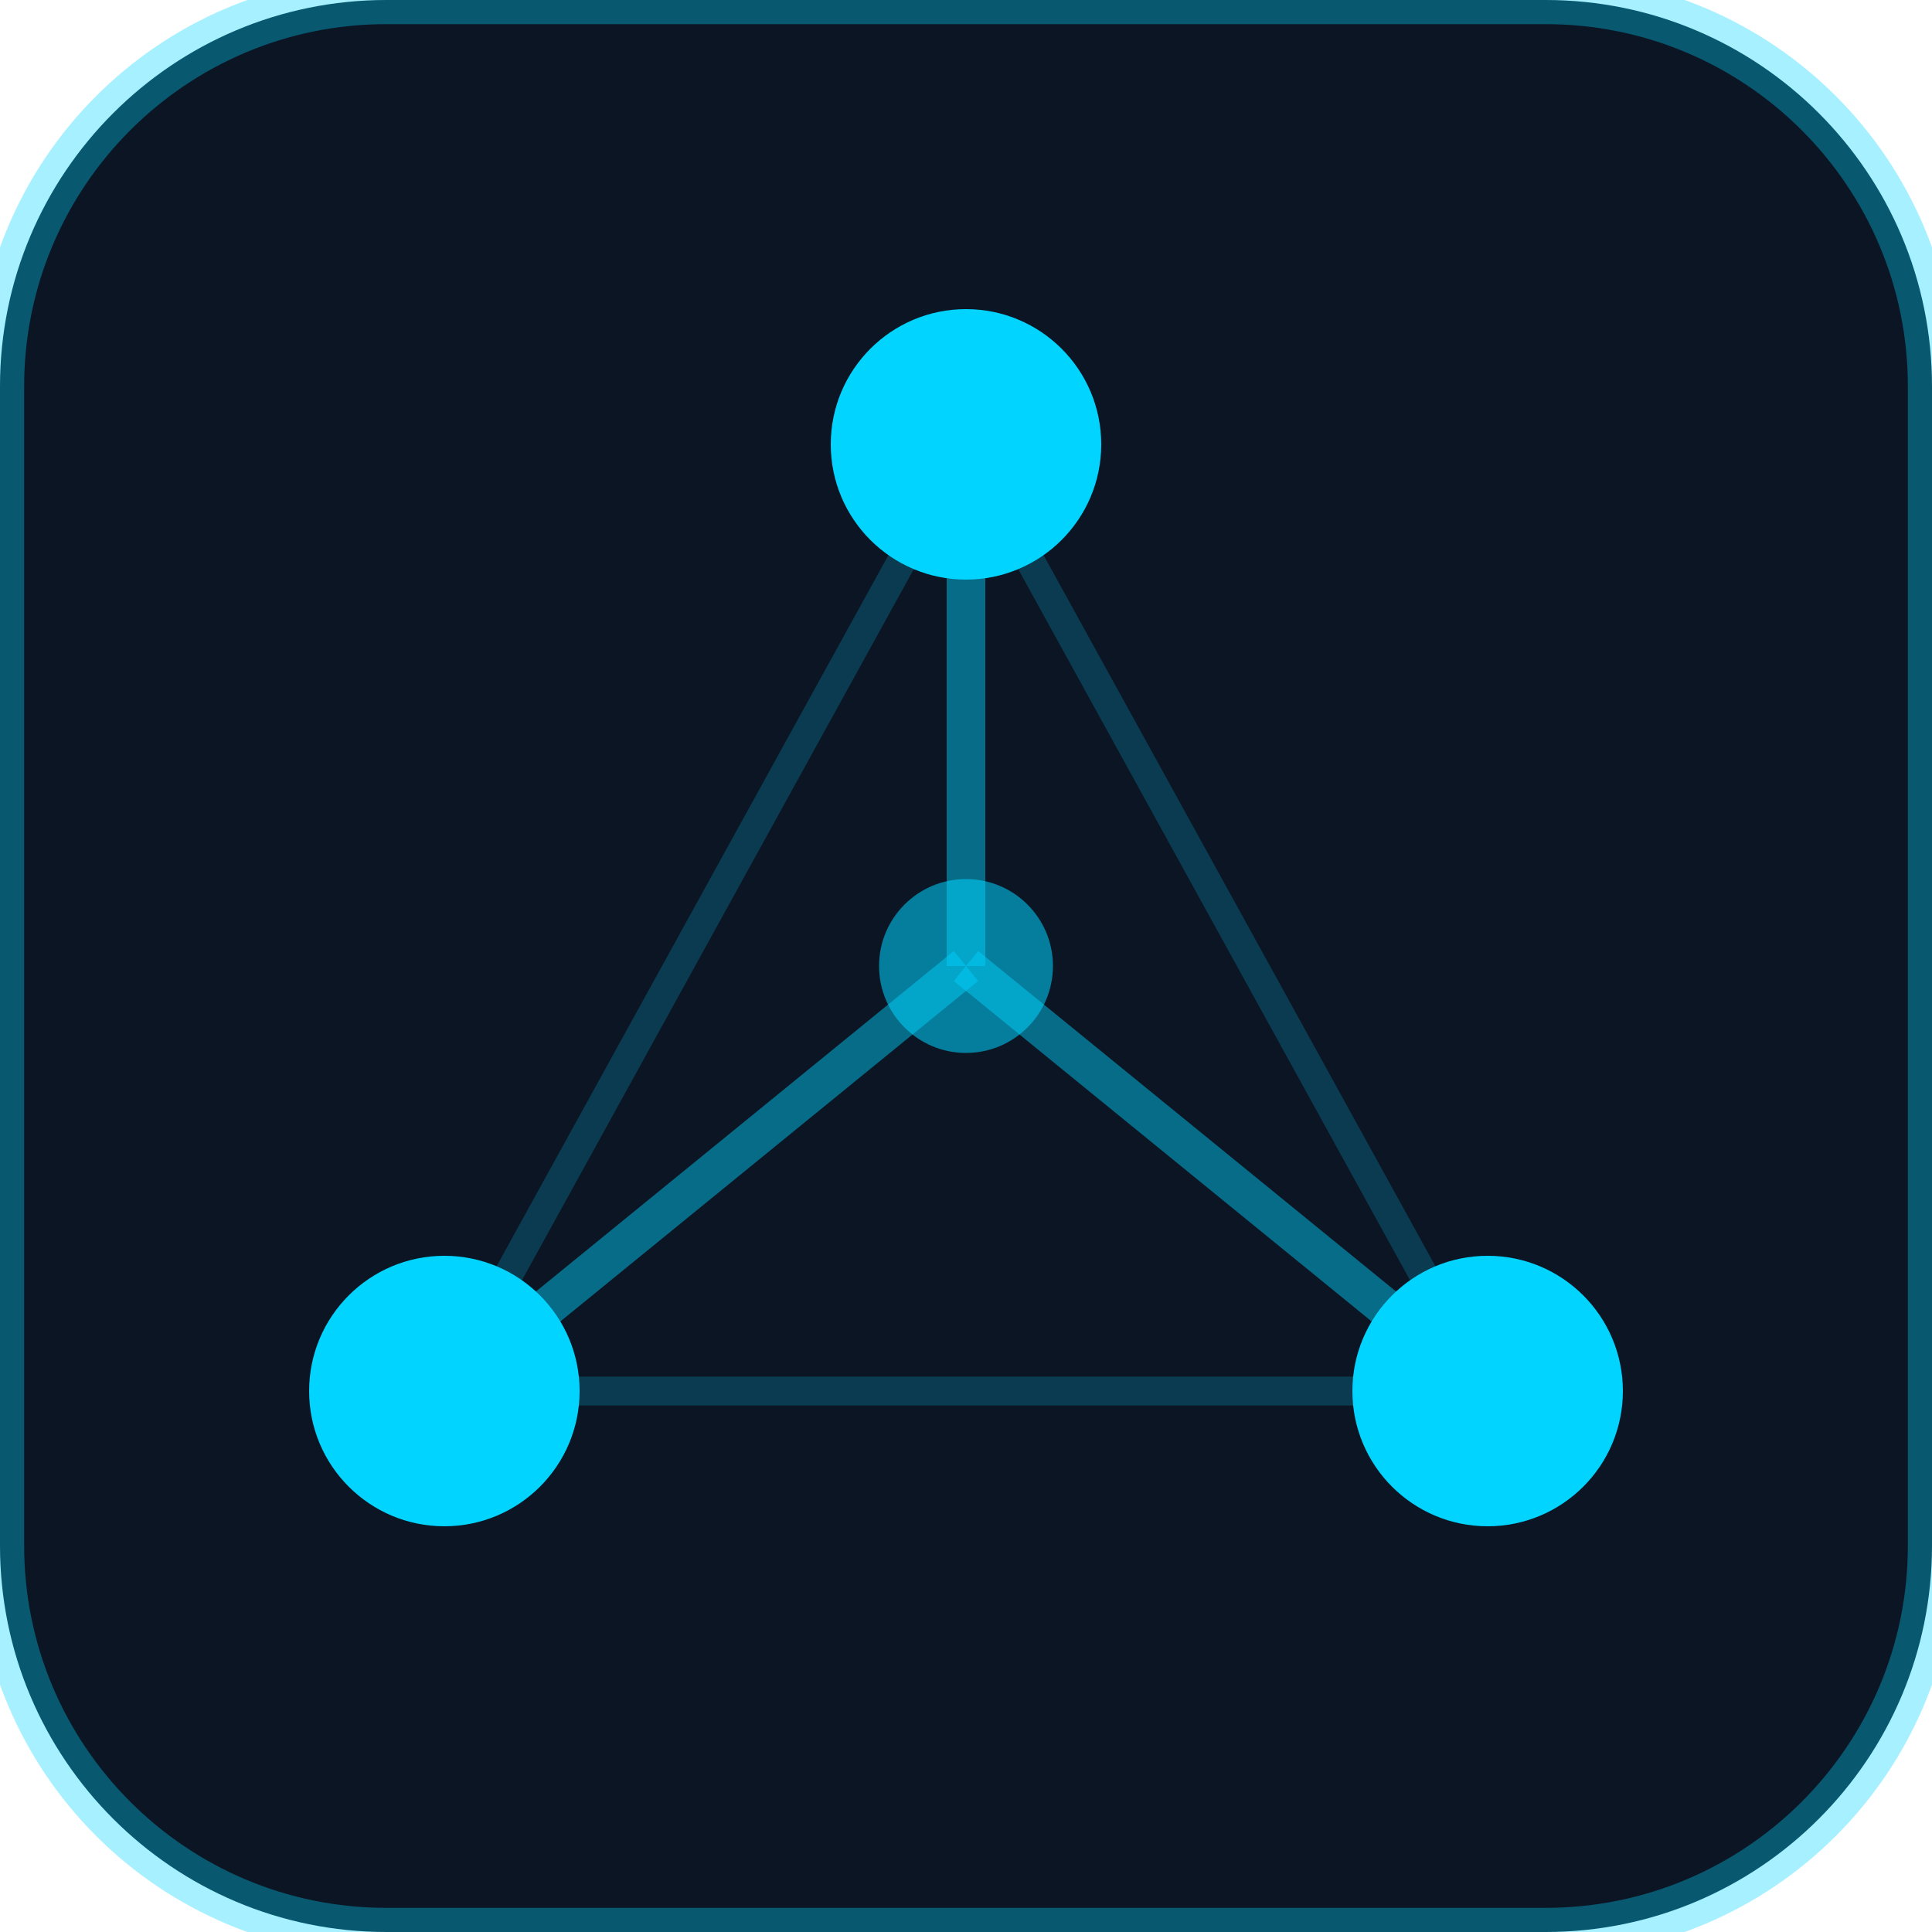
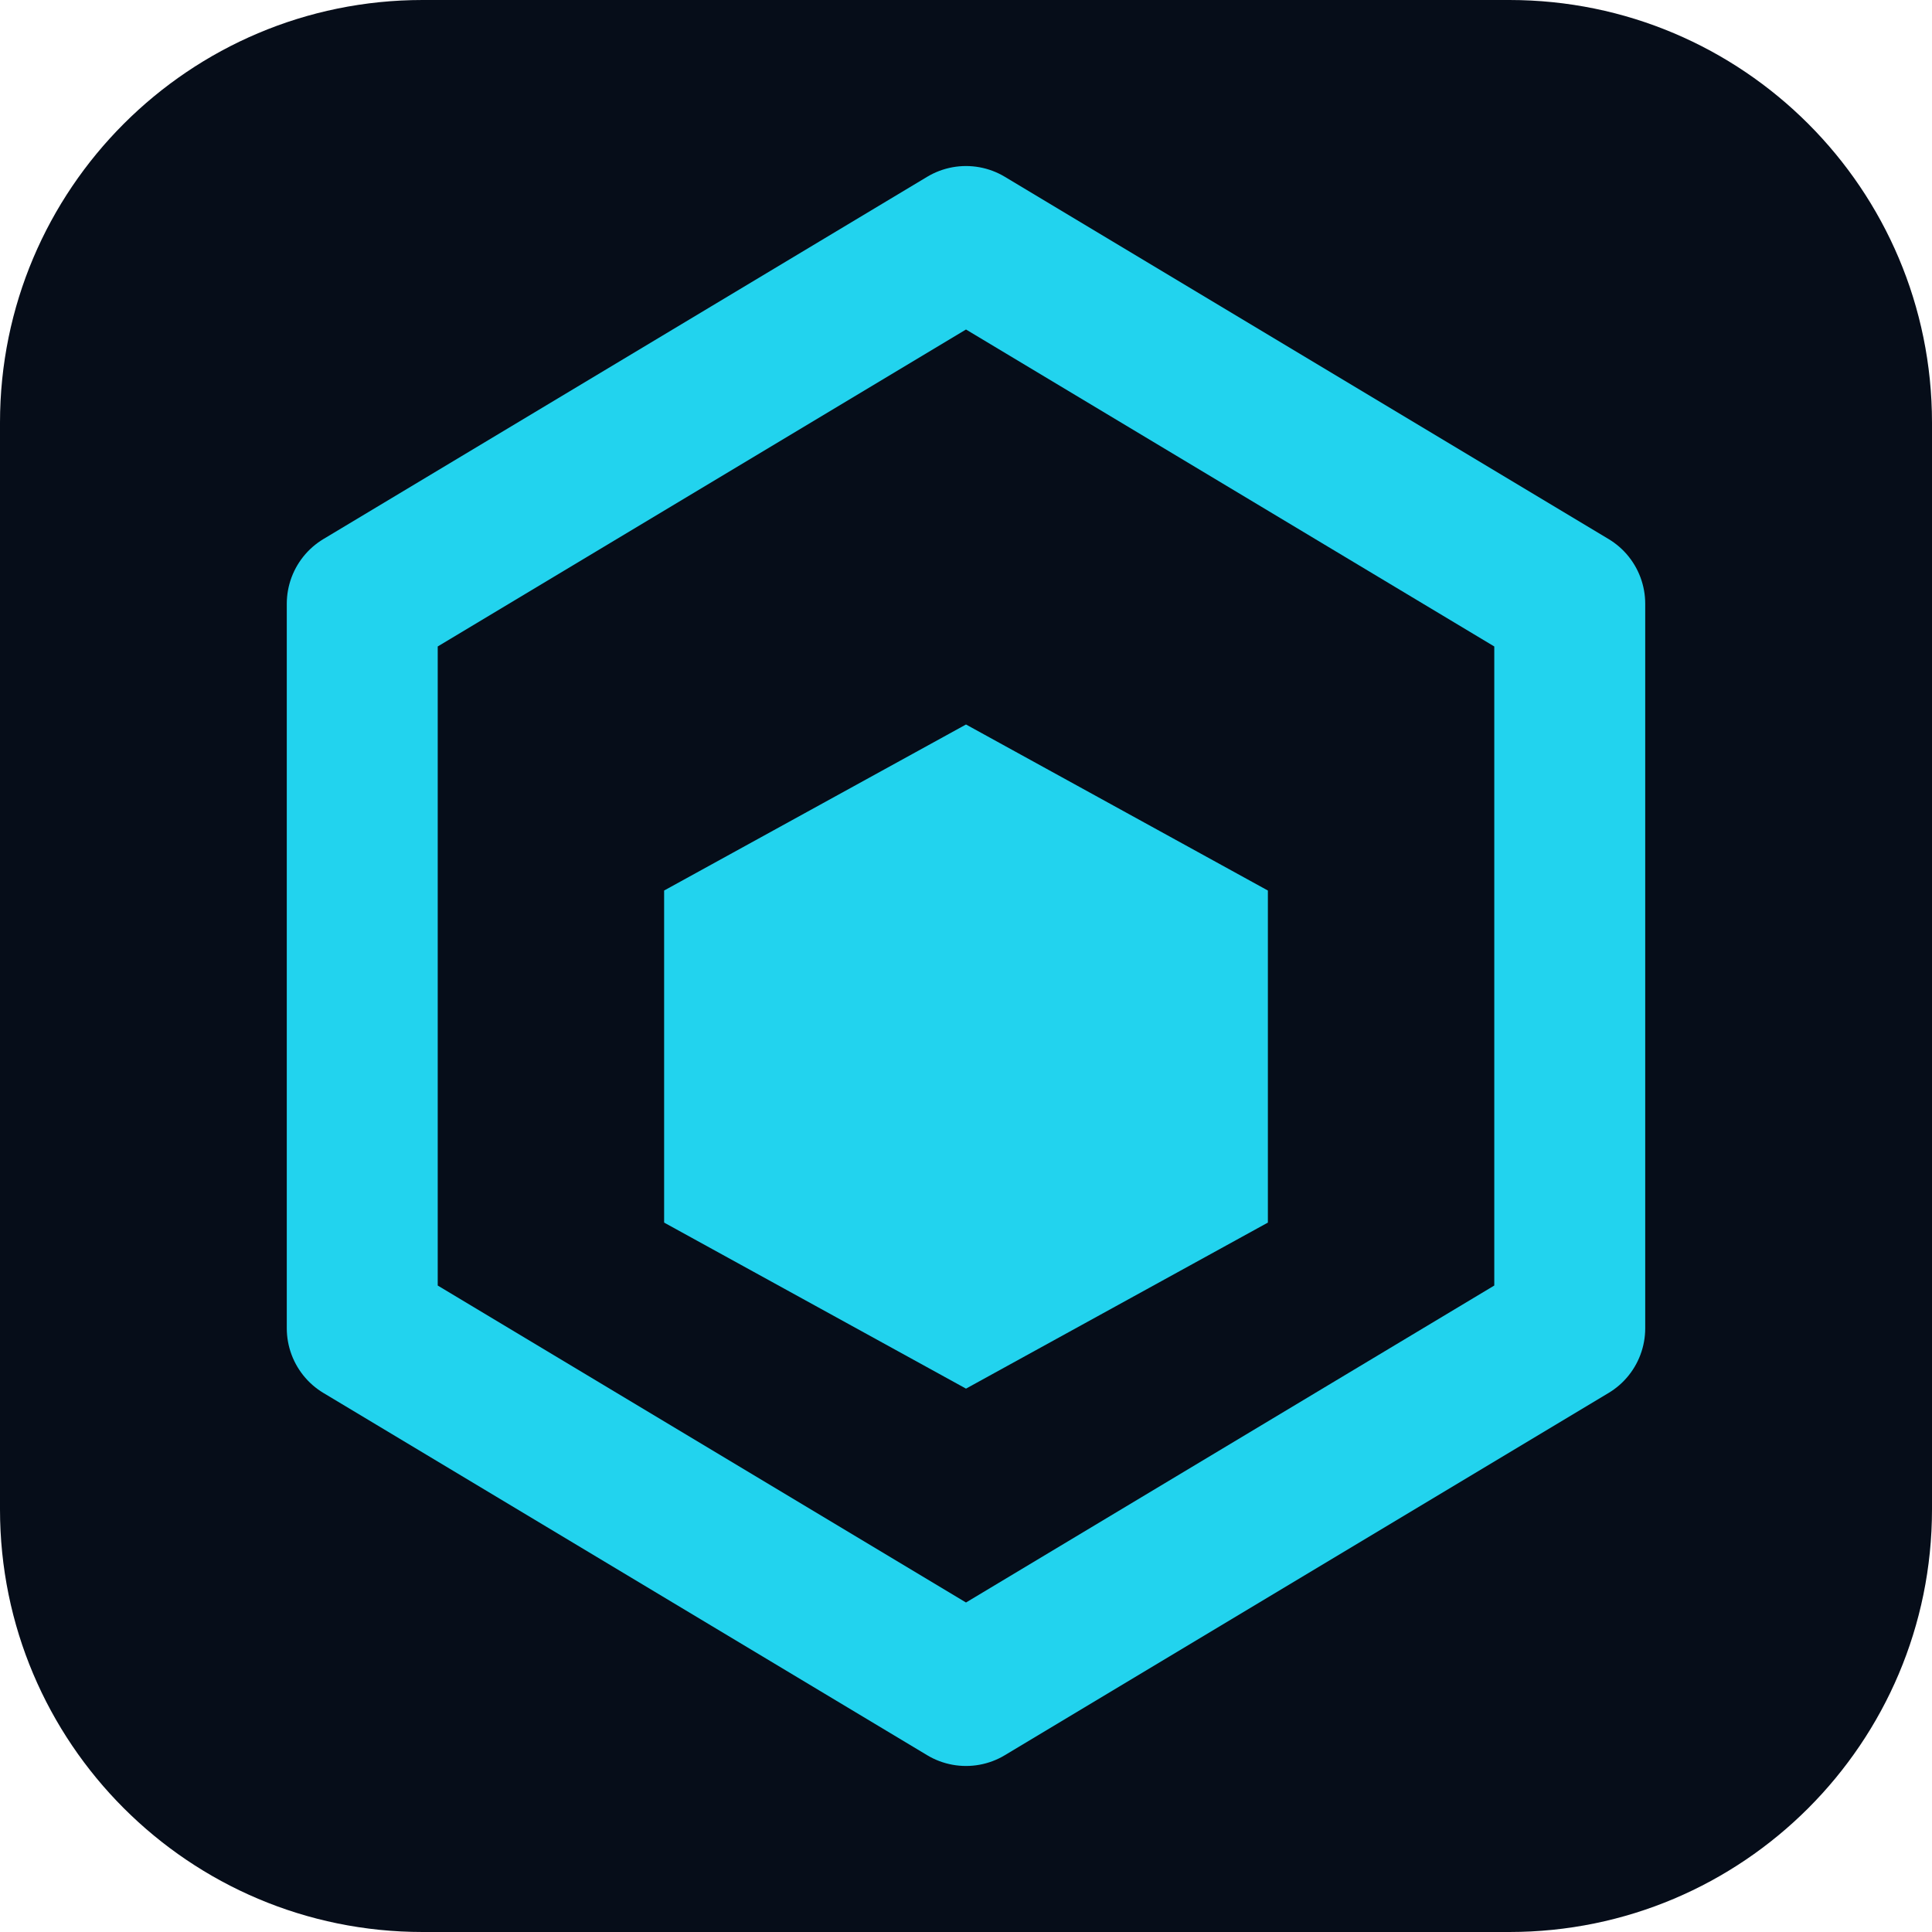
- <svg xmlns="http://www.w3.org/2000/svg" viewBox="0 0 100 100">
-   <rect width="100" height="100" rx="20" fill="#0c1524" />
-   <rect width="100" height="100" rx="20" fill="none" stroke="#00d4ff" stroke-width="2.5" opacity="0.35" />
-   <line x1="50" y1="23" x2="50" y2="50" stroke="#00d4ff" stroke-width="2" opacity="0.45" />
-   <line x1="23" y1="72" x2="50" y2="50" stroke="#00d4ff" stroke-width="2" opacity="0.45" />
-   <line x1="77" y1="72" x2="50" y2="50" stroke="#00d4ff" stroke-width="2" opacity="0.45" />
-   <line x1="50" y1="23" x2="23" y2="72" stroke="#00d4ff" stroke-width="1.5" opacity="0.2" />
-   <line x1="50" y1="23" x2="77" y2="72" stroke="#00d4ff" stroke-width="1.5" opacity="0.2" />
-   <line x1="23" y1="72" x2="77" y2="72" stroke="#00d4ff" stroke-width="1.5" opacity="0.2" />
-   <circle cx="50" cy="23" r="7" fill="#00d4ff" />
-   <circle cx="23" cy="72" r="7" fill="#00d4ff" />
-   <circle cx="77" cy="72" r="7" fill="#00d4ff" />
-   <circle cx="50" cy="50" r="4.5" fill="#00d4ff" opacity="0.55" />
+ <svg xmlns="http://www.w3.org/2000/svg" viewBox="0 0 32 32">
+   <rect width="32" height="32" rx="7" fill="#060d19" />
+   <polygon points="16,4 26,10 26,22 16,28 6,22 6,10" fill="none" stroke="#22d3ee" stroke-width="2.5" stroke-linejoin="round" />
+   <polygon points="16,12 21,14.75 21,20.25 16,23 11,20.25 11,14.75" fill="#22d3ee" />
</svg>
